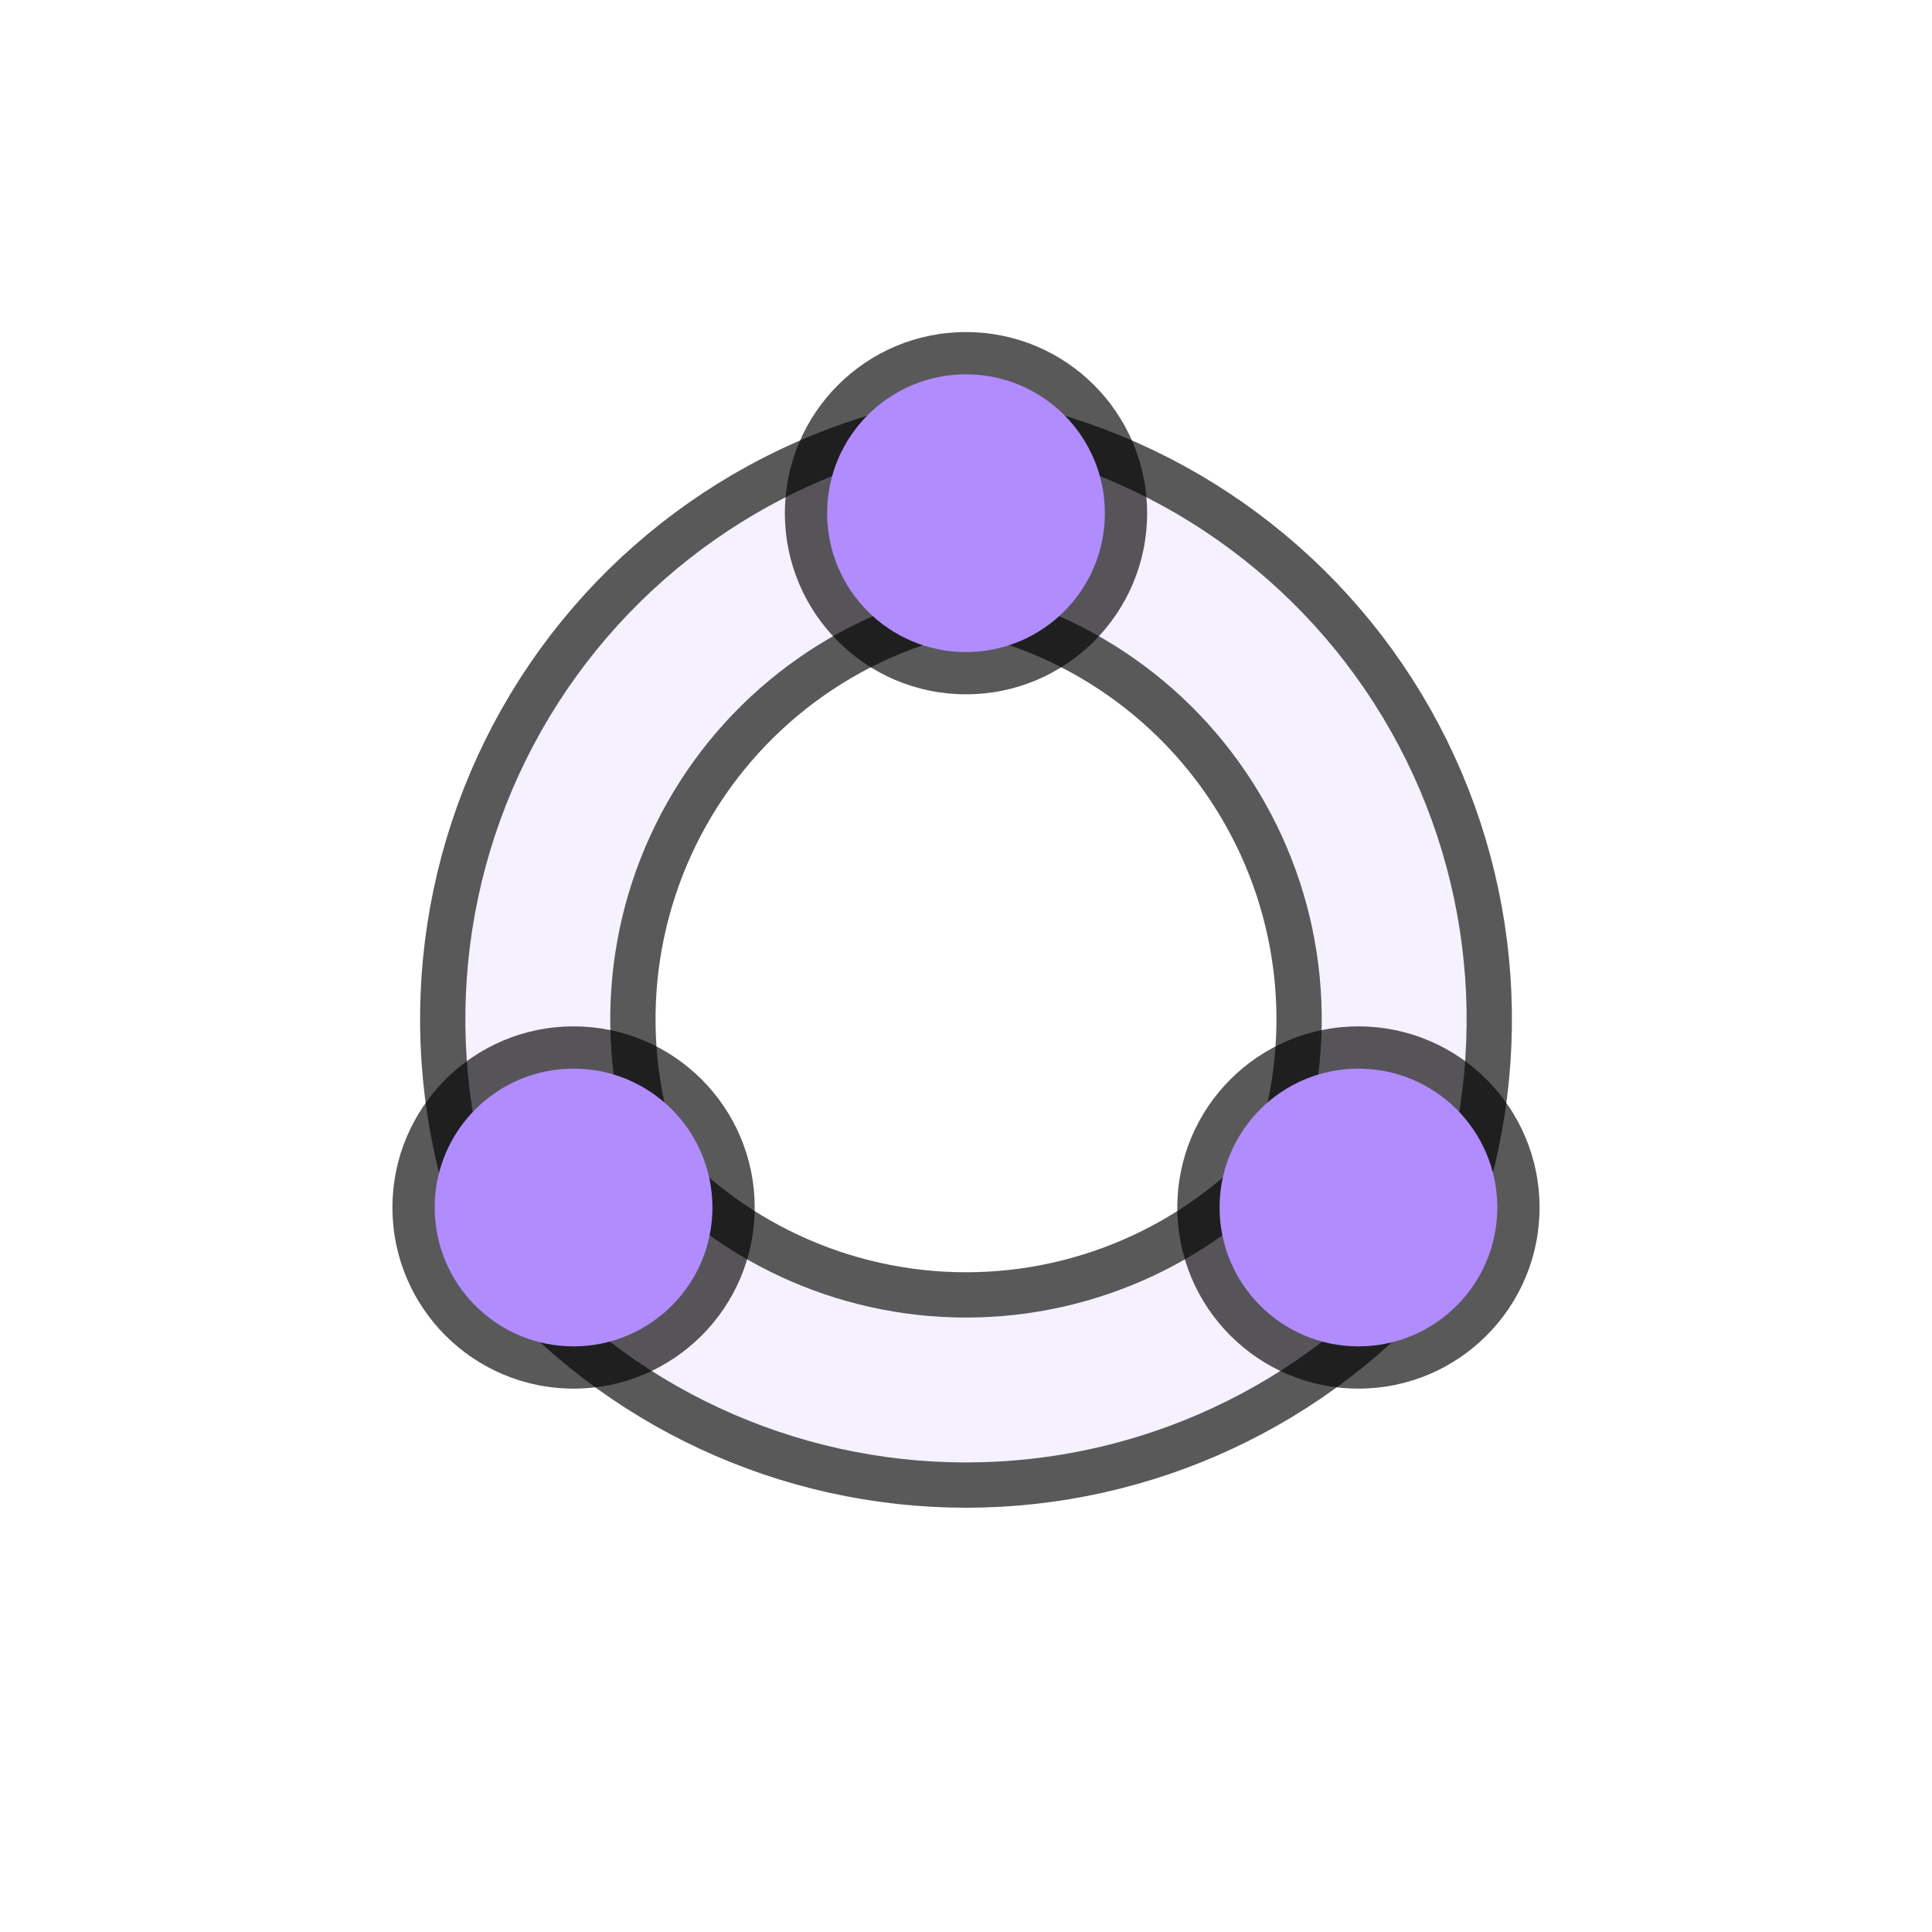
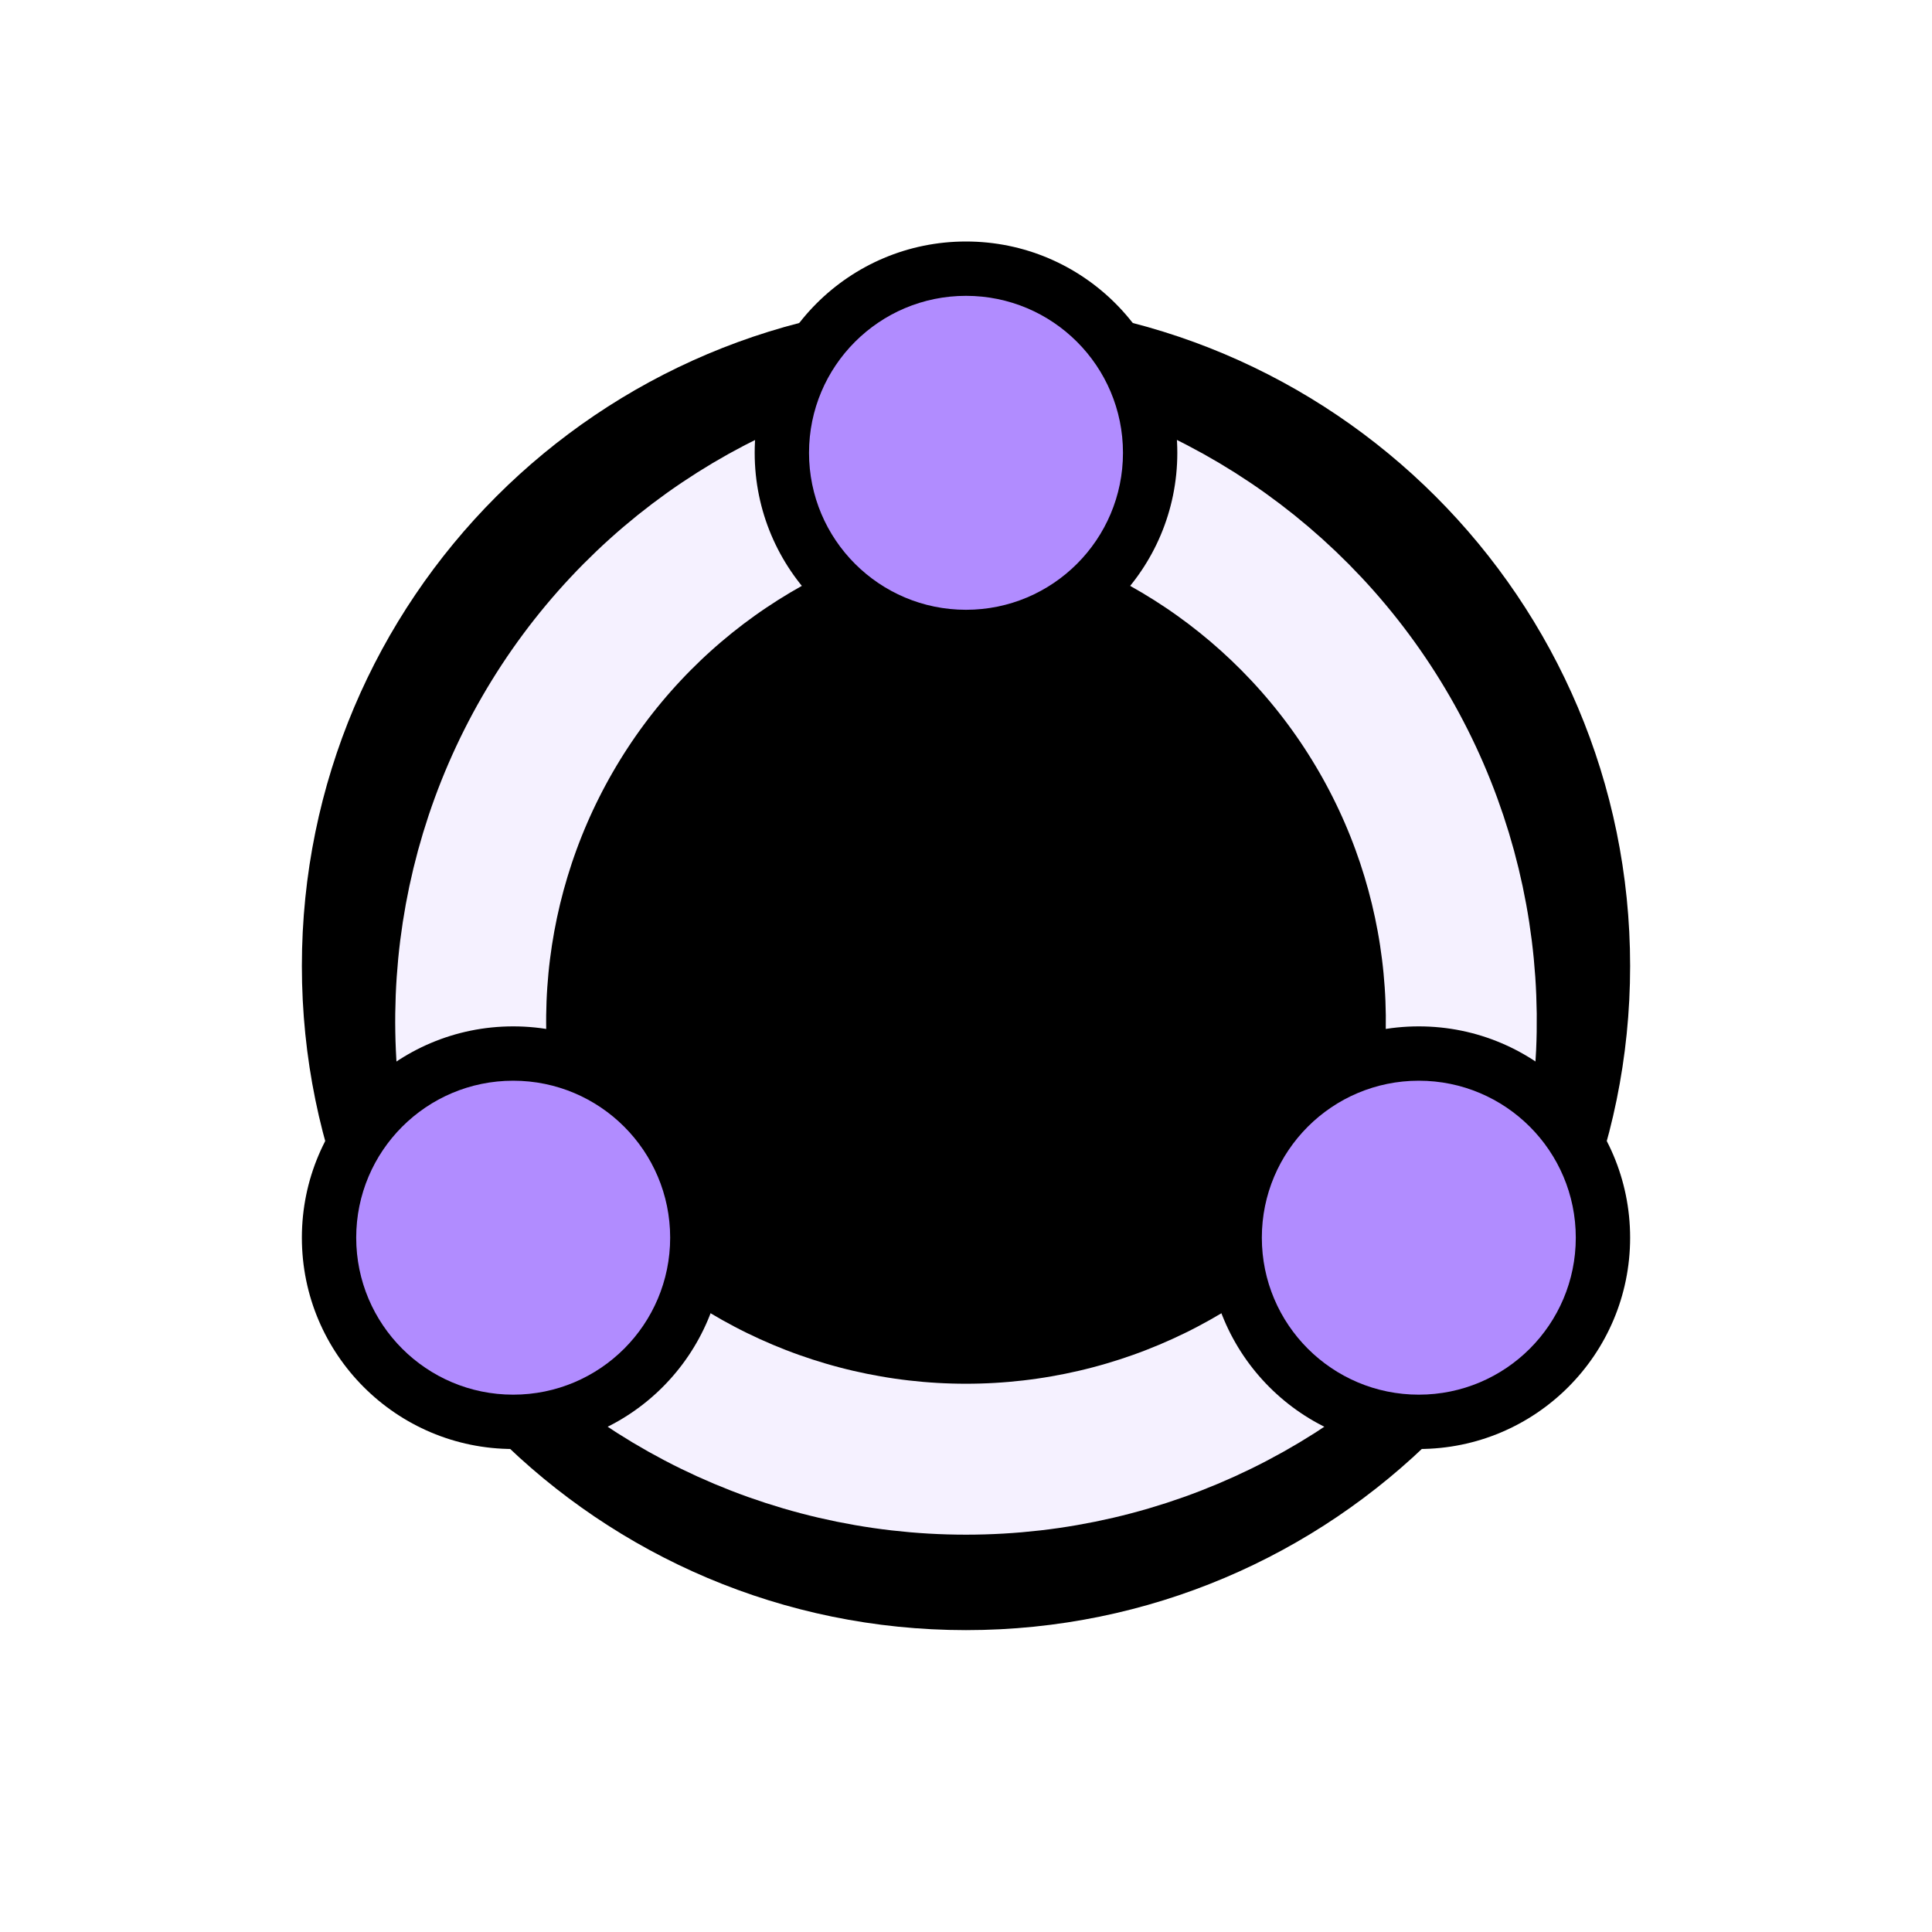
<svg xmlns="http://www.w3.org/2000/svg" viewBox="0 0 64 64" width="64" height="64">
  <defs>
    <style>
      .contrast-stroke {
        stroke: #000000;
-         stroke-opacity: 0.65;
-         stroke-width: 7.8;
+         stroke-opacity: 0.75;
+         stroke-width: 8.0;
+         stroke-linecap: round;
+         stroke-linejoin: round;
+         fill: #000000;
+       }
+       .outline-stroke {
+         stroke: #F5F1FF;
+         stroke-width: 5.0;
+         stroke-linecap: round;
+         stroke-linejoin: round;
+         fill: #000000;
+       }
+       .contrast-stroke-hollow {
+         stroke: #000000;
+         stroke-opacity: 0.75;
+         stroke-width: 8.0;
        stroke-linecap: round;
        stroke-linejoin: round;
        fill: none;
      }
-       .outline-stroke {
+       .outline-stroke-hollow {
        stroke: #F5F1FF;
-         stroke-width: 4.8;
+         stroke-width: 5.0;
        stroke-linecap: round;
        stroke-linejoin: round;
        fill: none;
      }
      .contrast-stroke-lean {
        stroke: #000000;
-         stroke-opacity: 0.65;
-         stroke-width: 6.2;
+         stroke-opacity: 0.75;
+         stroke-width: 6.8;
        stroke-linecap: round;
        stroke-linejoin: round;
-         fill: none;
+         fill: #000000;
      }
      .outline-stroke-lean {
        stroke: #F5F1FF;
-         stroke-width: 3.8;
+         stroke-width: 4.0;
        stroke-linecap: round;
        stroke-linejoin: round;
-         fill: none;
+         fill: #000000;
      }
      .accent-fill {
        fill: #B18CFF;
      }
      .accent-stroke {
        stroke: #B18CFF;
-         stroke-width: 4.8;
+         stroke-width: 5.0;
        stroke-linecap: round;
        stroke-linejoin: round;
        fill: none;
      }
      .contrast-fill {
        fill: #000000;
-         fill-opacity: 0.65;
+         fill-opacity: 0.75;
+       }
+       .solid-black {
+         fill: #000000;
      }
    </style>
  </defs>
-   <path class="contrast-stroke" d="M 32 17 A 17 17 0 0 1 45 40" />
-   <path class="contrast-stroke" d="M 45 40 A 17 17 0 0 1 19 40" />
-   <path class="contrast-stroke" d="M 19 40 A 17 17 0 0 1 32 17" />
-   <path class="outline-stroke" d="M 32 17 A 17 17 0 0 1 45 40" />
-   <path class="outline-stroke" d="M 45 40 A 17 17 0 0 1 19 40" />
-   <path class="outline-stroke" d="M 19 40 A 17 17 0 0 1 32 17" />
-   <circle class="contrast-fill" cx="32" cy="17" r="6" />
-   <circle class="accent-fill" cx="32" cy="17" r="4.6" />
-   <circle class="contrast-fill" cx="45" cy="40" r="6" />
-   <circle class="accent-fill" cx="45" cy="40" r="4.6" />
-   <circle class="contrast-fill" cx="19" cy="40" r="6" />
-   <circle class="accent-fill" cx="19" cy="40" r="4.6" />
+   <circle cx="32" cy="32" r="22" fill="#000000" />
+   <path class="contrast-stroke-hollow" d="M 32 15 A 19 19 0 0 1 47 41" />
+   <path class="contrast-stroke-hollow" d="M 47 41 A 19 19 0 0 1 17 41" />
+   <path class="contrast-stroke-hollow" d="M 17 41 A 19 19 0 0 1 32 15" />
+   <path class="outline-stroke-hollow" d="M 32 15 A 19 19 0 0 1 47 41" />
+   <path class="outline-stroke-hollow" d="M 47 41 A 19 19 0 0 1 17 41" />
+   <path class="outline-stroke-hollow" d="M 17 41 A 19 19 0 0 1 32 15" />
+   <circle cx="32" cy="15" r="7" fill="#000000" />
+   <circle class="accent-fill" cx="32" cy="15" r="5.2" />
+   <circle cx="47" cy="41" r="7" fill="#000000" />
+   <circle class="accent-fill" cx="47" cy="41" r="5.2" />
+   <circle cx="17" cy="41" r="7" fill="#000000" />
+   <circle class="accent-fill" cx="17" cy="41" r="5.2" />
</svg>
